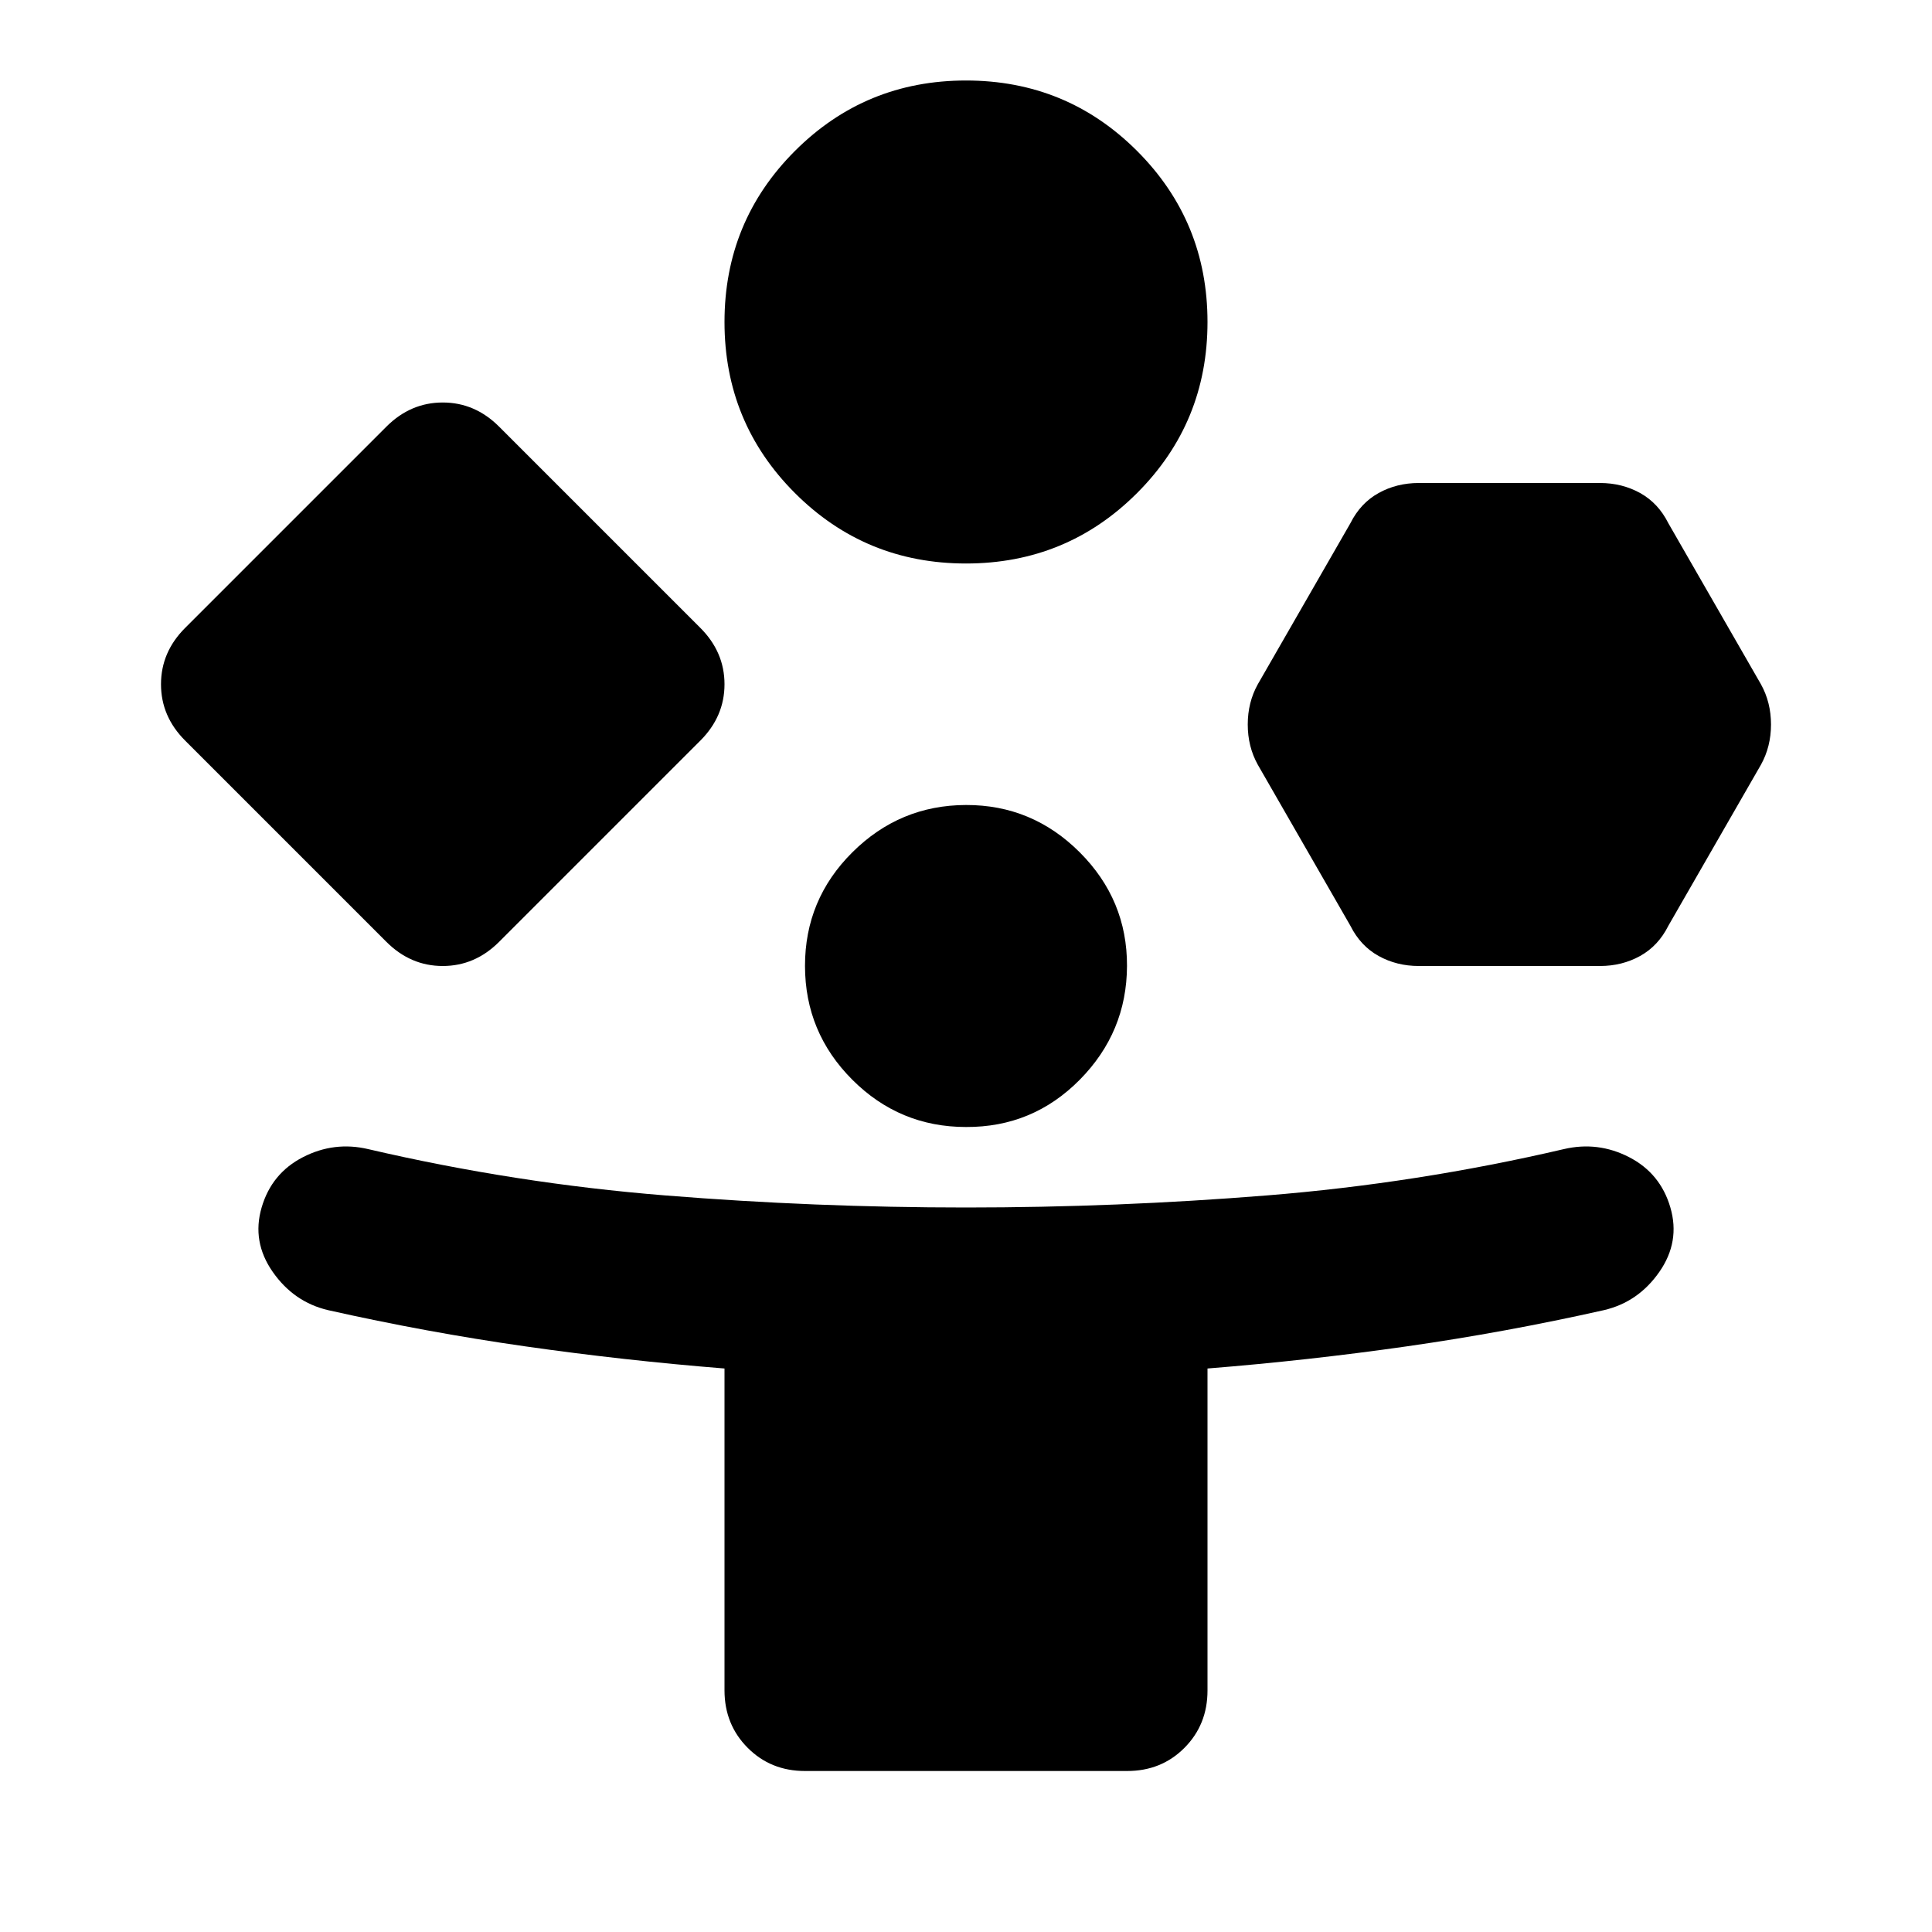
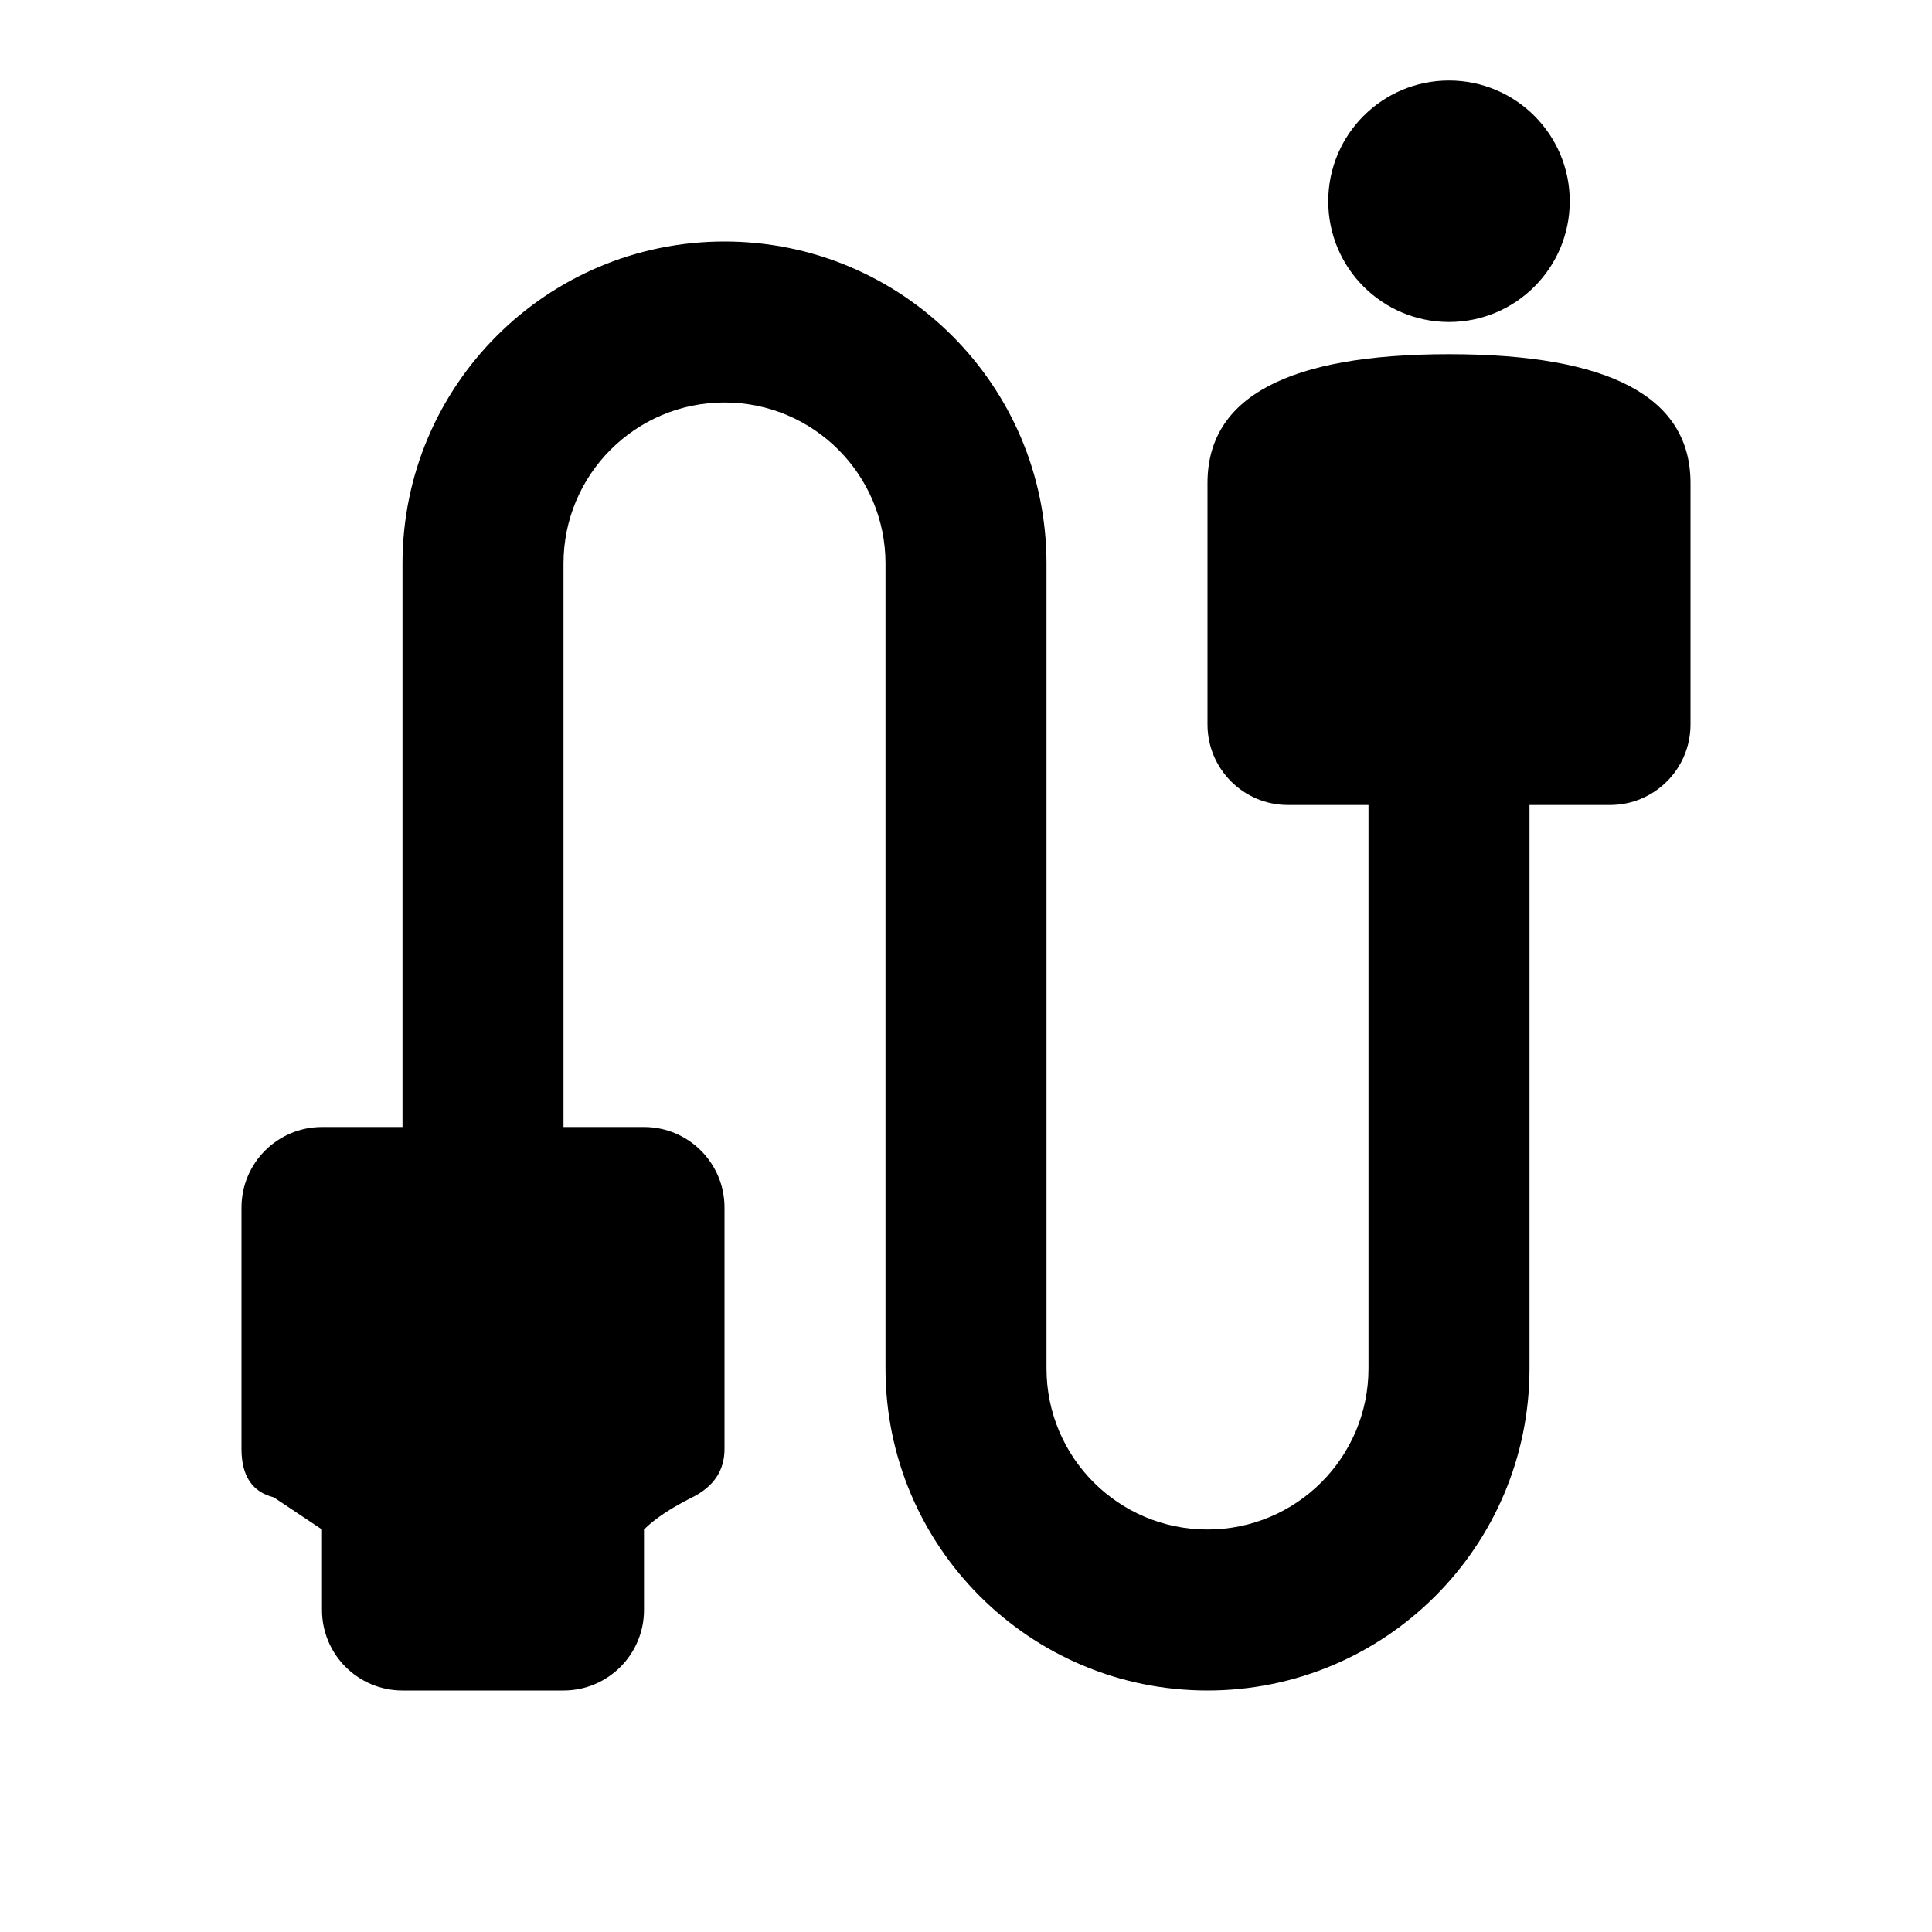
<svg xmlns="http://www.w3.org/2000/svg" viewBox="0 0 24 24">
  <style> @media (prefers-color-scheme: dark) { svg { color: white; } } </style>
-   <path fill="currentColor" d="M4.8 11.7L2.3 9.2Q2 8.9 2 8.5t.3-.7l2.5-2.5q.3-.3.7-.3t.7.3l2.5 2.5q.3.3.3.7t-.3.7l-2.5 2.5q-.3.3-.7.3t-.7-.3M10 22q-.425 0-.712-.288T9 21v-4q-1.25-.1-2.475-.275t-2.45-.45q-.425-.1-.687-.475T3.25 15t.513-.625t.812-.1q1.825.425 3.688.575T12 15t3.738-.15t3.687-.575q.425-.1.813.1t.512.625t-.137.8t-.688.475q-1.225.275-2.45.45T15 17v4q0 .425-.287.713T14 22zm2-15q-1.25 0-2.125-.875T9 4t.875-2.125T12 1t2.125.875T15 4t-.875 2.125T12 7m0 7q-.825 0-1.412-.587T10 12t.588-1.412T12 10t1.413.588T14 12t-.587 1.413T12 14m4.775-2.5l-1.15-2Q15.5 9.275 15.5 9t.125-.5l1.15-2q.125-.25.35-.375t.5-.125h2.25q.275 0 .5.125t.35.375l1.15 2Q22 8.725 22 9t-.125.5l-1.15 2q-.125.25-.35.375t-.5.125h-2.25q-.275 0-.5-.125t-.35-.375" />
+   <path fill="currentColor" d="M5 21a1 1 0 01-1-1v-1l-.6-.4Q3 18.5 3 18v-3a1 1 0 011-1h1V7a1 1 0 018 0v10a1 1 0 004 0v-7h-1a1 1 0 01-1-1V6q0-1.6 3-1.6T21 6v3a1 1 0 01-1 1h-1v7a1 1 0 01-8 0V7a1 1 0 00-4 0v7h1a1 1 0 011 1v3q0 .4-.4.6T8 19v1a1 1 0 01-1 1zM18 4a.4.4 90 000-3 .4.4 90 000 3" />
</svg>
